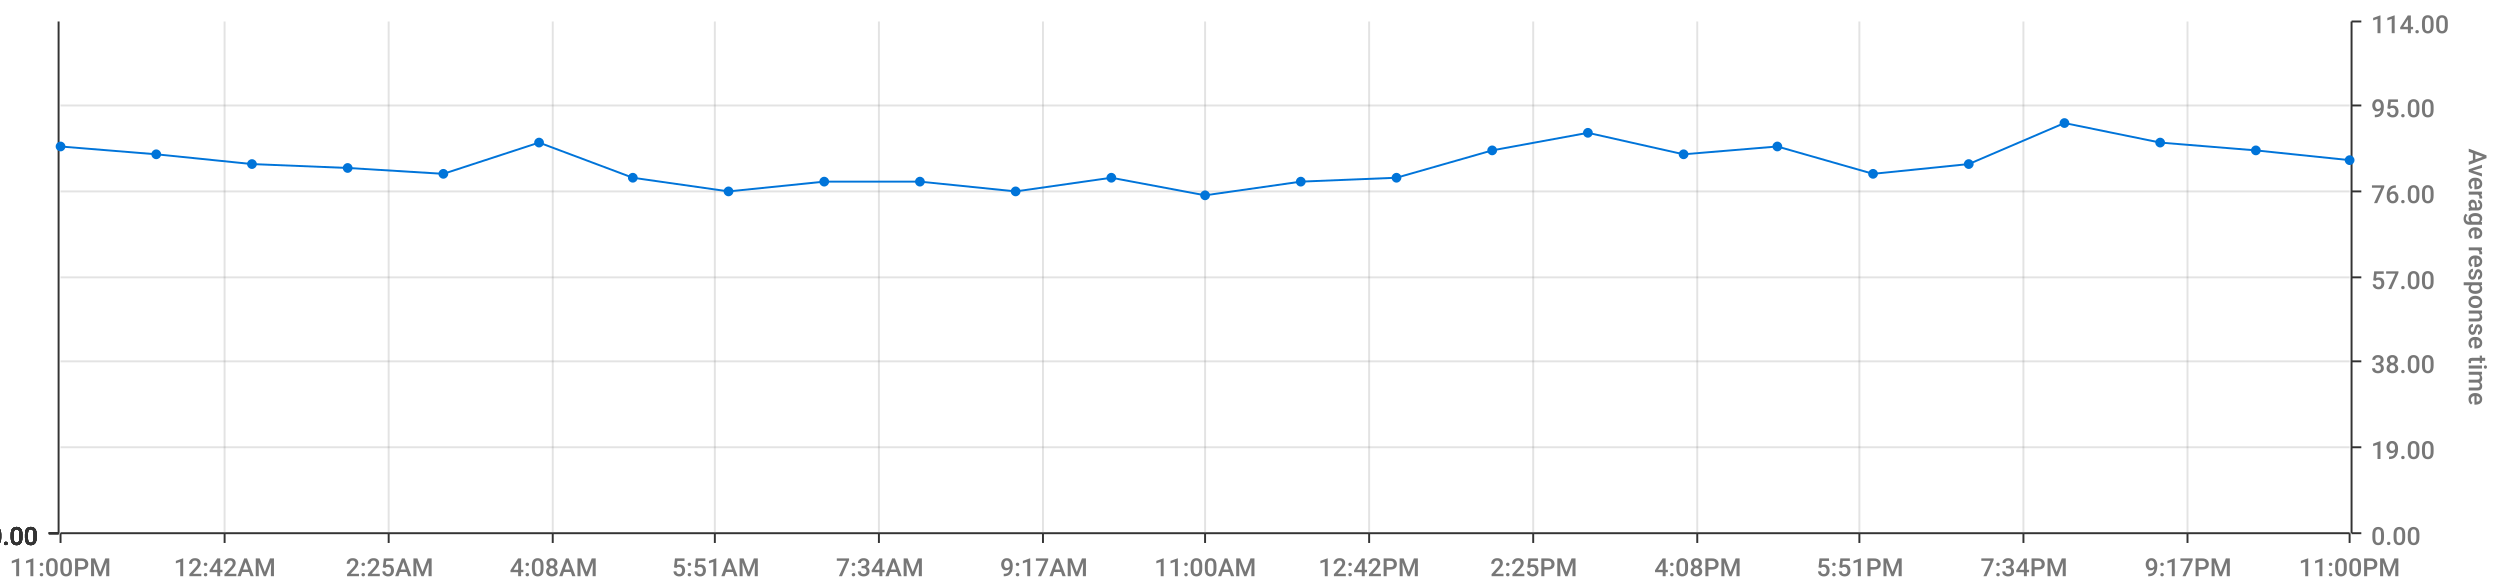
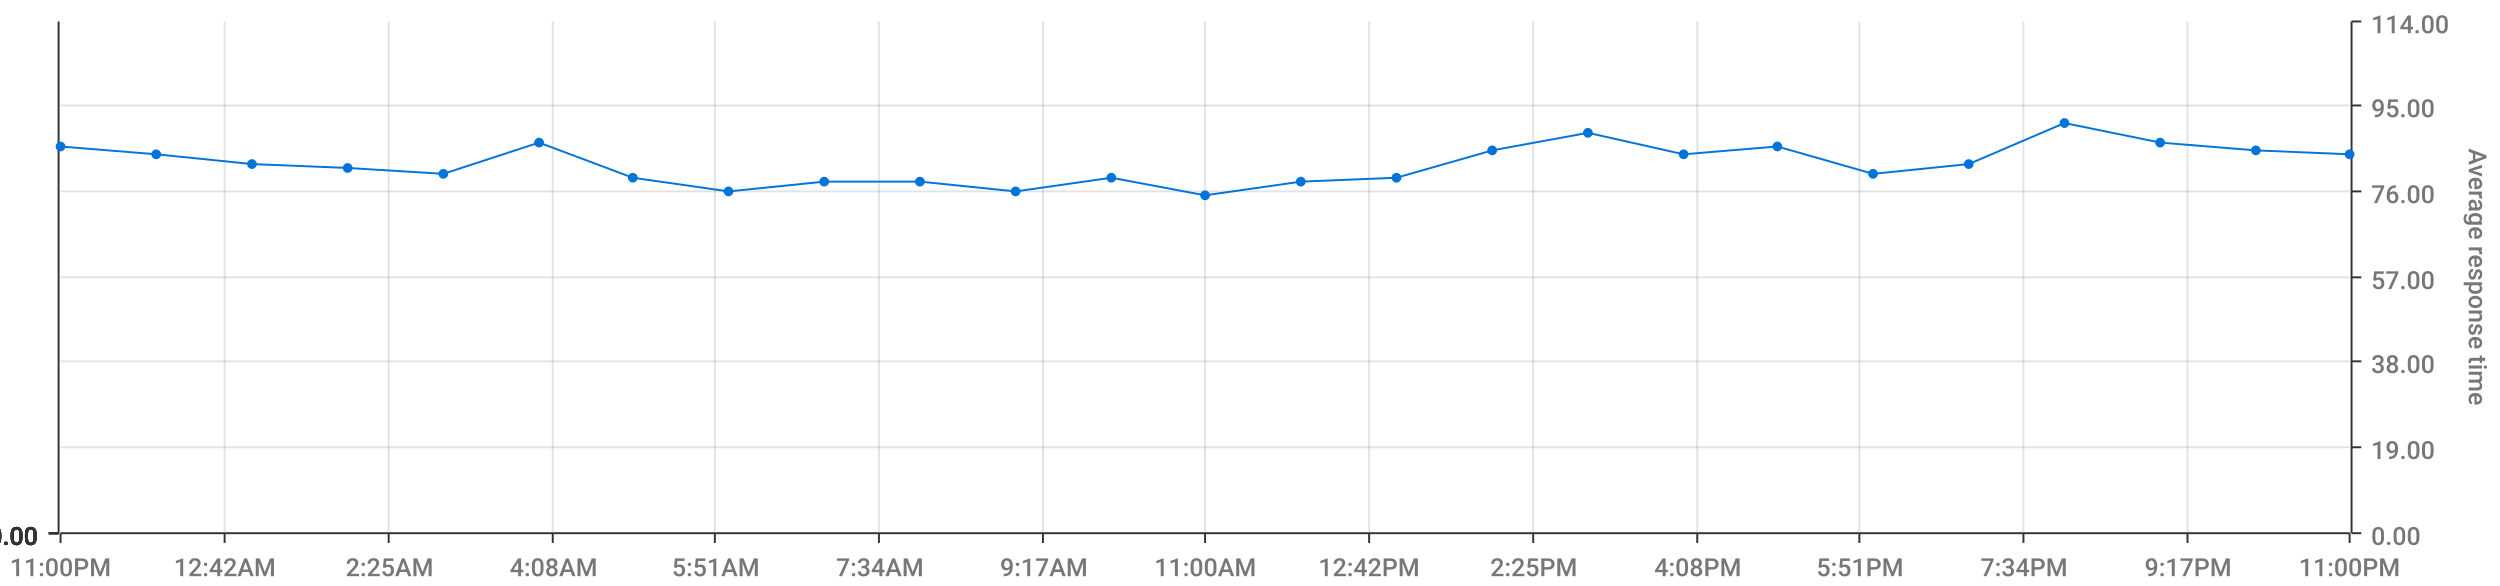
<svg xmlns="http://www.w3.org/2000/svg" viewBox="0 0 1280 300">
  <path d="M 0 0 L 1280 0 L 1280 300 L 0 300 L 0 0" style="stroke-width:0;stroke:rgba(255,255,255,1.0);fill:rgba(255,255,255,0.0)" />
  <path d="M 31 11 L 1203 11 L 1203 273 L 31 273 L 31 11" style="stroke-width:0;stroke:rgba(255,255,255,1.0);fill:rgba(255,255,255,0.0)" />
  <path d="M 31 273 L 1203 273" style="stroke-width:1;stroke:rgba(51,51,51,1.0);fill:rgba(255,255,255,0.0)" />
  <path d="M 31 273 L 31 278" style="stroke-width:1;stroke:rgba(51,51,51,1.0);fill:rgba(255,255,255,0.0)" />
  <text x="5" y="295" style="stroke-width:0;stroke:none;fill:rgba(119,119,119,1.0);font-size:12.8px;font-family:'Roboto Medium',sans-serif">11:00PM</text>
  <path d="M 115 273 L 115 278" style="stroke-width:1;stroke:rgba(51,51,51,1.0);fill:rgba(255,255,255,0.0)" />
  <text x="89" y="295" style="stroke-width:0;stroke:none;fill:rgba(119,119,119,1.0);font-size:12.8px;font-family:'Roboto Medium',sans-serif">12:42AM</text>
  <path d="M 199 273 L 199 278" style="stroke-width:1;stroke:rgba(51,51,51,1.0);fill:rgba(255,255,255,0.0)" />
  <text x="177" y="295" style="stroke-width:0;stroke:none;fill:rgba(119,119,119,1.0);font-size:12.8px;font-family:'Roboto Medium',sans-serif">2:25AM</text>
  <path d="M 283 273 L 283 278" style="stroke-width:1;stroke:rgba(51,51,51,1.0);fill:rgba(255,255,255,0.0)" />
  <text x="261" y="295" style="stroke-width:0;stroke:none;fill:rgba(119,119,119,1.0);font-size:12.8px;font-family:'Roboto Medium',sans-serif">4:08AM</text>
  <path d="M 366 273 L 366 278" style="stroke-width:1;stroke:rgba(51,51,51,1.0);fill:rgba(255,255,255,0.0)" />
  <text x="344" y="295" style="stroke-width:0;stroke:none;fill:rgba(119,119,119,1.0);font-size:12.8px;font-family:'Roboto Medium',sans-serif">5:51AM</text>
  <path d="M 450 273 L 450 278" style="stroke-width:1;stroke:rgba(51,51,51,1.0);fill:rgba(255,255,255,0.0)" />
  <text x="428" y="295" style="stroke-width:0;stroke:none;fill:rgba(119,119,119,1.0);font-size:12.8px;font-family:'Roboto Medium',sans-serif">7:34AM</text>
  <path d="M 534 273 L 534 278" style="stroke-width:1;stroke:rgba(51,51,51,1.0);fill:rgba(255,255,255,0.0)" />
  <text x="512" y="295" style="stroke-width:0;stroke:none;fill:rgba(119,119,119,1.0);font-size:12.8px;font-family:'Roboto Medium',sans-serif">9:17AM</text>
  <path d="M 617 273 L 617 278" style="stroke-width:1;stroke:rgba(51,51,51,1.0);fill:rgba(255,255,255,0.0)" />
  <text x="591" y="295" style="stroke-width:0;stroke:none;fill:rgba(119,119,119,1.0);font-size:12.8px;font-family:'Roboto Medium',sans-serif">11:00AM</text>
  <path d="M 701 273 L 701 278" style="stroke-width:1;stroke:rgba(51,51,51,1.0);fill:rgba(255,255,255,0.0)" />
  <text x="675" y="295" style="stroke-width:0;stroke:none;fill:rgba(119,119,119,1.0);font-size:12.8px;font-family:'Roboto Medium',sans-serif">12:42PM</text>
  <path d="M 785 273 L 785 278" style="stroke-width:1;stroke:rgba(51,51,51,1.0);fill:rgba(255,255,255,0.0)" />
  <text x="763" y="295" style="stroke-width:0;stroke:none;fill:rgba(119,119,119,1.0);font-size:12.8px;font-family:'Roboto Medium',sans-serif">2:25PM</text>
  <path d="M 869 273 L 869 278" style="stroke-width:1;stroke:rgba(51,51,51,1.0);fill:rgba(255,255,255,0.0)" />
  <text x="847" y="295" style="stroke-width:0;stroke:none;fill:rgba(119,119,119,1.0);font-size:12.8px;font-family:'Roboto Medium',sans-serif">4:08PM</text>
  <path d="M 952 273 L 952 278" style="stroke-width:1;stroke:rgba(51,51,51,1.0);fill:rgba(255,255,255,0.0)" />
  <text x="930" y="295" style="stroke-width:0;stroke:none;fill:rgba(119,119,119,1.0);font-size:12.8px;font-family:'Roboto Medium',sans-serif">5:51PM</text>
  <path d="M 1036 273 L 1036 278" style="stroke-width:1;stroke:rgba(51,51,51,1.0);fill:rgba(255,255,255,0.0)" />
  <text x="1014" y="295" style="stroke-width:0;stroke:none;fill:rgba(119,119,119,1.0);font-size:12.8px;font-family:'Roboto Medium',sans-serif">7:34PM</text>
  <path d="M 1120 273 L 1120 278" style="stroke-width:1;stroke:rgba(51,51,51,1.0);fill:rgba(255,255,255,0.0)" />
  <text x="1098" y="295" style="stroke-width:0;stroke:none;fill:rgba(119,119,119,1.0);font-size:12.8px;font-family:'Roboto Medium',sans-serif">9:17PM</text>
  <path d="M 1203 273 L 1203 278" style="stroke-width:1;stroke:rgba(51,51,51,1.0);fill:rgba(255,255,255,0.0)" />
  <text x="1177" y="295" style="stroke-width:0;stroke:none;fill:rgba(119,119,119,1.0);font-size:12.8px;font-family:'Roboto Medium',sans-serif">11:00PM</text>
  <path d="M 115 273 L 115 11" style="stroke-width:1;stroke:rgba(119,119,119,0.2);fill:none" />
  <path d="M 199 273 L 199 11" style="stroke-width:1;stroke:rgba(119,119,119,0.2);fill:none" />
  <path d="M 283 273 L 283 11" style="stroke-width:1;stroke:rgba(119,119,119,0.2);fill:none" />
  <path d="M 366 273 L 366 11" style="stroke-width:1;stroke:rgba(119,119,119,0.2);fill:none" />
  <path d="M 450 273 L 450 11" style="stroke-width:1;stroke:rgba(119,119,119,0.2);fill:none" />
  <path d="M 534 273 L 534 11" style="stroke-width:1;stroke:rgba(119,119,119,0.2);fill:none" />
  <path d="M 617 273 L 617 11" style="stroke-width:1;stroke:rgba(119,119,119,0.2);fill:none" />
  <path d="M 701 273 L 701 11" style="stroke-width:1;stroke:rgba(119,119,119,0.2);fill:none" />
  <path d="M 785 273 L 785 11" style="stroke-width:1;stroke:rgba(119,119,119,0.2);fill:none" />
  <path d="M 869 273 L 869 11" style="stroke-width:1;stroke:rgba(119,119,119,0.2);fill:none" />
  <path d="M 952 273 L 952 11" style="stroke-width:1;stroke:rgba(119,119,119,0.2);fill:none" />
  <path d="M 1036 273 L 1036 11" style="stroke-width:1;stroke:rgba(119,119,119,0.2);fill:none" />
  <path d="M 1120 273 L 1120 11" style="stroke-width:1;stroke:rgba(119,119,119,0.2);fill:none" />
  <path d="M 1204 273 L 1204 11" style="stroke-width:1;stroke:rgba(51,51,51,1.0);fill:rgba(255,255,255,0.0)" />
  <path d="M 1204 273 L 1209 273" style="stroke-width:1;stroke:rgba(51,51,51,1.0);fill:rgba(255,255,255,0.0)" />
  <text x="1214" y="279" style="stroke-width:0;stroke:none;fill:rgba(119,119,119,1.0);font-size:12.8px;font-family:'Roboto Medium',sans-serif">0.00</text>
  <path d="M 1204 229 L 1209 229" style="stroke-width:1;stroke:rgba(51,51,51,1.0);fill:rgba(255,255,255,0.0)" />
  <text x="1214" y="235" style="stroke-width:0;stroke:none;fill:rgba(119,119,119,1.0);font-size:12.8px;font-family:'Roboto Medium',sans-serif">19.00</text>
  <path d="M 1204 185 L 1209 185" style="stroke-width:1;stroke:rgba(51,51,51,1.0);fill:rgba(255,255,255,0.0)" />
  <text x="1214" y="191" style="stroke-width:0;stroke:none;fill:rgba(119,119,119,1.0);font-size:12.8px;font-family:'Roboto Medium',sans-serif">38.00</text>
  <path d="M 1204 142 L 1209 142" style="stroke-width:1;stroke:rgba(51,51,51,1.0);fill:rgba(255,255,255,0.0)" />
  <text x="1214" y="148" style="stroke-width:0;stroke:none;fill:rgba(119,119,119,1.0);font-size:12.8px;font-family:'Roboto Medium',sans-serif">57.00</text>
  <path d="M 1204 98 L 1209 98" style="stroke-width:1;stroke:rgba(51,51,51,1.0);fill:rgba(255,255,255,0.0)" />
  <text x="1214" y="104" style="stroke-width:0;stroke:none;fill:rgba(119,119,119,1.0);font-size:12.8px;font-family:'Roboto Medium',sans-serif">76.00</text>
  <path d="M 1204 54 L 1209 54" style="stroke-width:1;stroke:rgba(51,51,51,1.0);fill:rgba(255,255,255,0.0)" />
  <text x="1214" y="60" style="stroke-width:0;stroke:none;fill:rgba(119,119,119,1.0);font-size:12.8px;font-family:'Roboto Medium',sans-serif">95.00</text>
  <path d="M 1204 11 L 1209 11" style="stroke-width:1;stroke:rgba(51,51,51,1.0);fill:rgba(255,255,255,0.0)" />
  <text x="1214" y="17" style="stroke-width:0;stroke:none;fill:rgba(119,119,119,1.0);font-size:12.8px;font-family:'Roboto Medium',sans-serif">114.00</text>
  <text x="1264" y="76" style="stroke-width:0;stroke:none;fill:rgba(119,119,119,1.0);font-size:12.8px;font-family:'Roboto Medium',sans-serif" transform="rotate(90.00,1264,76)">Average response time</text>
  <path d="M 31 273 L 1203 273" style="stroke-width:0;stroke:rgba(255,255,255,0.0);fill:none" />
  <path d="M 31 229 L 1203 229" style="stroke-width:1;stroke:rgba(119,119,119,0.2);fill:none" />
  <path d="M 31 185 L 1203 185" style="stroke-width:1;stroke:rgba(119,119,119,0.2);fill:none" />
  <path d="M 31 142 L 1203 142" style="stroke-width:1;stroke:rgba(119,119,119,0.2);fill:none" />
  <path d="M 31 98 L 1203 98" style="stroke-width:1;stroke:rgba(119,119,119,0.2);fill:none" />
  <path d="M 31 54 L 1203 54" style="stroke-width:1;stroke:rgba(119,119,119,0.2);fill:none" />
  <path d="M 30 273 L 30 11" style="stroke-width:1;stroke:rgba(51,51,51,1.0);fill:rgba(255,255,255,0.0)" />
  <path d="M 30 273 L 25 273" style="stroke-width:1;stroke:rgba(51,51,51,1.0);fill:rgba(255,255,255,0.0)" />
  <text x="-6" y="279" style="stroke-width:0;stroke:none;fill:rgba(51,51,51,1.0);font-size:12.8px;font-family:'Roboto Medium',sans-serif">0.00</text>
  <path d="M 30 273 L 25 273" style="stroke-width:1;stroke:rgba(51,51,51,1.0);fill:rgba(255,255,255,0.0)" />
  <text x="-6" y="279" style="stroke-width:0;stroke:none;fill:rgba(51,51,51,1.0);font-size:12.8px;font-family:'Roboto Medium',sans-serif">0.00</text>
  <path d="M 30 273 L 25 273" style="stroke-width:1;stroke:rgba(51,51,51,1.0);fill:rgba(255,255,255,0.0)" />
  <text x="-6" y="279" style="stroke-width:0;stroke:none;fill:rgba(51,51,51,1.0);font-size:12.8px;font-family:'Roboto Medium',sans-serif">0.00</text>
  <path d="M 30 273 L 25 273" style="stroke-width:1;stroke:rgba(51,51,51,1.0);fill:rgba(255,255,255,0.0)" />
  <text x="-6" y="279" style="stroke-width:0;stroke:none;fill:rgba(51,51,51,1.0);font-size:12.8px;font-family:'Roboto Medium',sans-serif">0.00</text>
  <path d="M 30 273 L 25 273" style="stroke-width:1;stroke:rgba(51,51,51,1.0);fill:rgba(255,255,255,0.0)" />
  <text x="-6" y="279" style="stroke-width:0;stroke:none;fill:rgba(51,51,51,1.0);font-size:12.8px;font-family:'Roboto Medium',sans-serif">0.00</text>
  <path d="M 30 273 L 25 273" style="stroke-width:1;stroke:rgba(51,51,51,1.0);fill:rgba(255,255,255,0.0)" />
  <text x="-6" y="279" style="stroke-width:0;stroke:none;fill:rgba(51,51,51,1.0);font-size:12.8px;font-family:'Roboto Medium',sans-serif">0.00</text>
  <path d="M 30 273 L 25 273" style="stroke-width:1;stroke:rgba(51,51,51,1.0);fill:rgba(255,255,255,0.0)" />
  <text x="-6" y="279" style="stroke-width:0;stroke:none;fill:rgba(51,51,51,1.0);font-size:12.8px;font-family:'Roboto Medium',sans-serif">0.00</text>
  <path d="M 31 273 L 1203 273" style="stroke-width:0;stroke:rgba(255,255,255,0.0);fill:none" />
  <path d="M 31 273 L 1203 273" style="stroke-width:0;stroke:rgba(255,255,255,0.0);fill:none" />
  <path d="M 31 273 L 1203 273" style="stroke-width:0;stroke:rgba(255,255,255,0.0);fill:none" />
  <path d="M 31 273 L 1203 273" style="stroke-width:0;stroke:rgba(255,255,255,0.0);fill:none" />
  <path d="M 31 273 L 1203 273" style="stroke-width:0;stroke:rgba(255,255,255,0.0);fill:none" />
  <path d="M 31 273 L 1203 273" style="stroke-width:0;stroke:rgba(255,255,255,0.0);fill:none" />
-   <path d="M 31 75 L 80 79 L 129 84 L 178 86 L 227 89 L 276 73 L 324 91 L 373 98 L 422 93 L 471 93 L 520 98 L 569 91 L 617 100 L 666 93 L 715 91 L 764 77 L 813 68 L 862 79 L 910 75 L 959 89 L 1008 84 L 1057 63 L 1106 73 L 1155 77 L 1203 82" style="stroke-width:1;stroke:rgba(0,116,217,1.0);fill:rgba(255,255,255,0.0)" />
+   <path d="M 31 75 L 80 79 L 129 84 L 178 86 L 227 89 L 276 73 L 324 91 L 373 98 L 422 93 L 471 93 L 520 98 L 569 91 L 617 100 L 666 93 L 715 91 L 764 77 L 813 68 L 862 79 L 910 75 L 959 89 L 1008 84 L 1057 63 L 1106 73 L 1155 77 L 1203 79" style="stroke-width:1;stroke:rgba(0,116,217,1.0);fill:rgba(255,255,255,0.0)" />
  <circle cx="31" cy="75" r="2" style="stroke-width:1;stroke:rgba(0,116,217,1.0);fill:rgba(0,116,217,1.0)" />
  <path d="" style="stroke-width:1;stroke:rgba(0,116,217,1.0);fill:rgba(0,116,217,1.0)" />
  <circle cx="80" cy="79" r="2" style="stroke-width:1;stroke:rgba(0,116,217,1.0);fill:rgba(0,116,217,1.0)" />
  <path d="" style="stroke-width:1;stroke:rgba(0,116,217,1.0);fill:rgba(0,116,217,1.0)" />
  <circle cx="129" cy="84" r="2" style="stroke-width:1;stroke:rgba(0,116,217,1.0);fill:rgba(0,116,217,1.0)" />
  <path d="" style="stroke-width:1;stroke:rgba(0,116,217,1.0);fill:rgba(0,116,217,1.0)" />
  <circle cx="178" cy="86" r="2" style="stroke-width:1;stroke:rgba(0,116,217,1.0);fill:rgba(0,116,217,1.0)" />
  <path d="" style="stroke-width:1;stroke:rgba(0,116,217,1.0);fill:rgba(0,116,217,1.0)" />
  <circle cx="227" cy="89" r="2" style="stroke-width:1;stroke:rgba(0,116,217,1.0);fill:rgba(0,116,217,1.0)" />
  <path d="" style="stroke-width:1;stroke:rgba(0,116,217,1.0);fill:rgba(0,116,217,1.0)" />
  <circle cx="276" cy="73" r="2" style="stroke-width:1;stroke:rgba(0,116,217,1.0);fill:rgba(0,116,217,1.0)" />
  <path d="" style="stroke-width:1;stroke:rgba(0,116,217,1.0);fill:rgba(0,116,217,1.0)" />
  <circle cx="324" cy="91" r="2" style="stroke-width:1;stroke:rgba(0,116,217,1.0);fill:rgba(0,116,217,1.0)" />
  <path d="" style="stroke-width:1;stroke:rgba(0,116,217,1.0);fill:rgba(0,116,217,1.0)" />
  <circle cx="373" cy="98" r="2" style="stroke-width:1;stroke:rgba(0,116,217,1.0);fill:rgba(0,116,217,1.0)" />
  <path d="" style="stroke-width:1;stroke:rgba(0,116,217,1.0);fill:rgba(0,116,217,1.0)" />
  <circle cx="422" cy="93" r="2" style="stroke-width:1;stroke:rgba(0,116,217,1.0);fill:rgba(0,116,217,1.0)" />
  <path d="" style="stroke-width:1;stroke:rgba(0,116,217,1.0);fill:rgba(0,116,217,1.0)" />
  <circle cx="471" cy="93" r="2" style="stroke-width:1;stroke:rgba(0,116,217,1.0);fill:rgba(0,116,217,1.0)" />
  <path d="" style="stroke-width:1;stroke:rgba(0,116,217,1.0);fill:rgba(0,116,217,1.0)" />
  <circle cx="520" cy="98" r="2" style="stroke-width:1;stroke:rgba(0,116,217,1.0);fill:rgba(0,116,217,1.0)" />
  <path d="" style="stroke-width:1;stroke:rgba(0,116,217,1.0);fill:rgba(0,116,217,1.0)" />
  <circle cx="569" cy="91" r="2" style="stroke-width:1;stroke:rgba(0,116,217,1.0);fill:rgba(0,116,217,1.0)" />
  <path d="" style="stroke-width:1;stroke:rgba(0,116,217,1.0);fill:rgba(0,116,217,1.0)" />
  <circle cx="617" cy="100" r="2" style="stroke-width:1;stroke:rgba(0,116,217,1.0);fill:rgba(0,116,217,1.0)" />
  <path d="" style="stroke-width:1;stroke:rgba(0,116,217,1.0);fill:rgba(0,116,217,1.0)" />
  <circle cx="666" cy="93" r="2" style="stroke-width:1;stroke:rgba(0,116,217,1.0);fill:rgba(0,116,217,1.0)" />
  <path d="" style="stroke-width:1;stroke:rgba(0,116,217,1.0);fill:rgba(0,116,217,1.0)" />
  <circle cx="715" cy="91" r="2" style="stroke-width:1;stroke:rgba(0,116,217,1.0);fill:rgba(0,116,217,1.0)" />
  <path d="" style="stroke-width:1;stroke:rgba(0,116,217,1.0);fill:rgba(0,116,217,1.0)" />
  <circle cx="764" cy="77" r="2" style="stroke-width:1;stroke:rgba(0,116,217,1.0);fill:rgba(0,116,217,1.0)" />
  <path d="" style="stroke-width:1;stroke:rgba(0,116,217,1.0);fill:rgba(0,116,217,1.0)" />
  <circle cx="813" cy="68" r="2" style="stroke-width:1;stroke:rgba(0,116,217,1.0);fill:rgba(0,116,217,1.0)" />
  <path d="" style="stroke-width:1;stroke:rgba(0,116,217,1.0);fill:rgba(0,116,217,1.0)" />
  <circle cx="862" cy="79" r="2" style="stroke-width:1;stroke:rgba(0,116,217,1.0);fill:rgba(0,116,217,1.0)" />
  <path d="" style="stroke-width:1;stroke:rgba(0,116,217,1.0);fill:rgba(0,116,217,1.0)" />
  <circle cx="910" cy="75" r="2" style="stroke-width:1;stroke:rgba(0,116,217,1.0);fill:rgba(0,116,217,1.0)" />
  <path d="" style="stroke-width:1;stroke:rgba(0,116,217,1.0);fill:rgba(0,116,217,1.0)" />
  <circle cx="959" cy="89" r="2" style="stroke-width:1;stroke:rgba(0,116,217,1.0);fill:rgba(0,116,217,1.0)" />
  <path d="" style="stroke-width:1;stroke:rgba(0,116,217,1.0);fill:rgba(0,116,217,1.0)" />
  <circle cx="1008" cy="84" r="2" style="stroke-width:1;stroke:rgba(0,116,217,1.0);fill:rgba(0,116,217,1.0)" />
  <path d="" style="stroke-width:1;stroke:rgba(0,116,217,1.0);fill:rgba(0,116,217,1.0)" />
  <circle cx="1057" cy="63" r="2" style="stroke-width:1;stroke:rgba(0,116,217,1.0);fill:rgba(0,116,217,1.0)" />
  <path d="" style="stroke-width:1;stroke:rgba(0,116,217,1.0);fill:rgba(0,116,217,1.0)" />
  <circle cx="1106" cy="73" r="2" style="stroke-width:1;stroke:rgba(0,116,217,1.0);fill:rgba(0,116,217,1.0)" />
  <path d="" style="stroke-width:1;stroke:rgba(0,116,217,1.0);fill:rgba(0,116,217,1.0)" />
  <circle cx="1155" cy="77" r="2" style="stroke-width:1;stroke:rgba(0,116,217,1.0);fill:rgba(0,116,217,1.0)" />
  <path d="" style="stroke-width:1;stroke:rgba(0,116,217,1.0);fill:rgba(0,116,217,1.0)" />
-   <circle cx="1203" cy="82" r="2" style="stroke-width:1;stroke:rgba(0,116,217,1.0);fill:rgba(0,116,217,1.0)" />
+   <circle cx="1203" cy="79" r="2" style="stroke-width:1;stroke:rgba(0,116,217,1.0);fill:rgba(0,116,217,1.0)" />
  <path d="" style="stroke-width:1;stroke:rgba(0,116,217,1.0);fill:rgba(0,116,217,1.0)" />
</svg>
